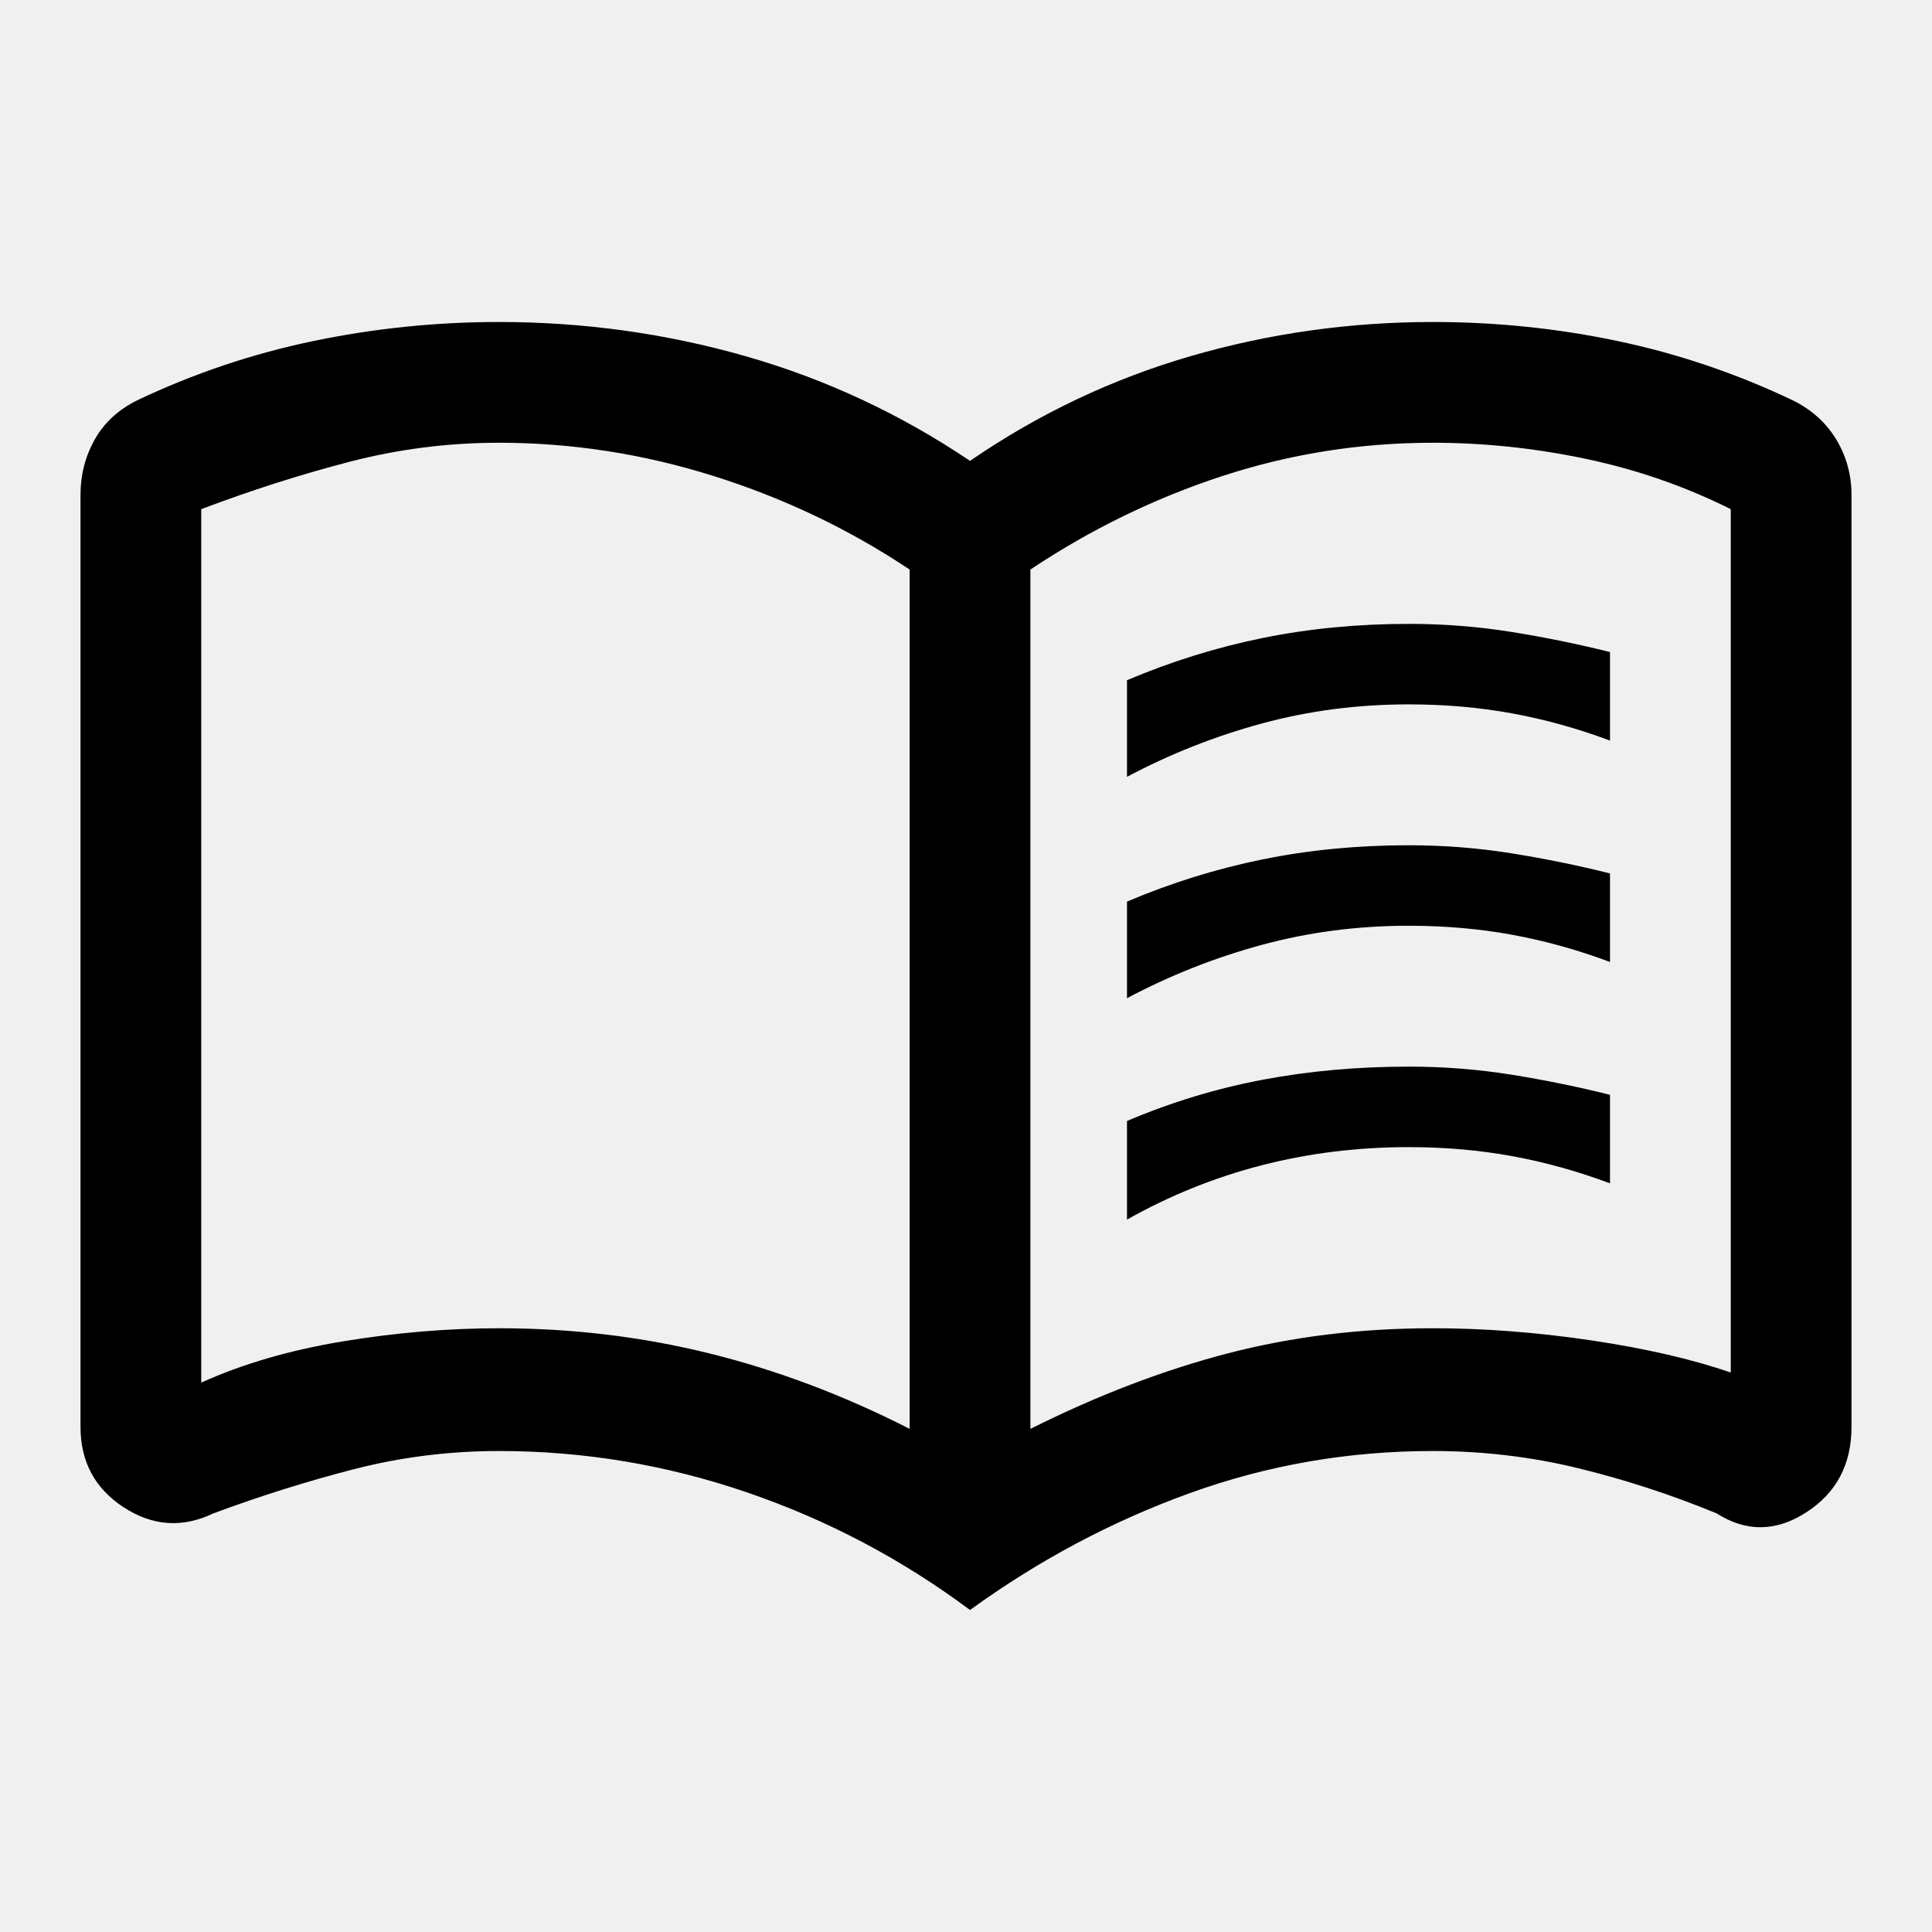
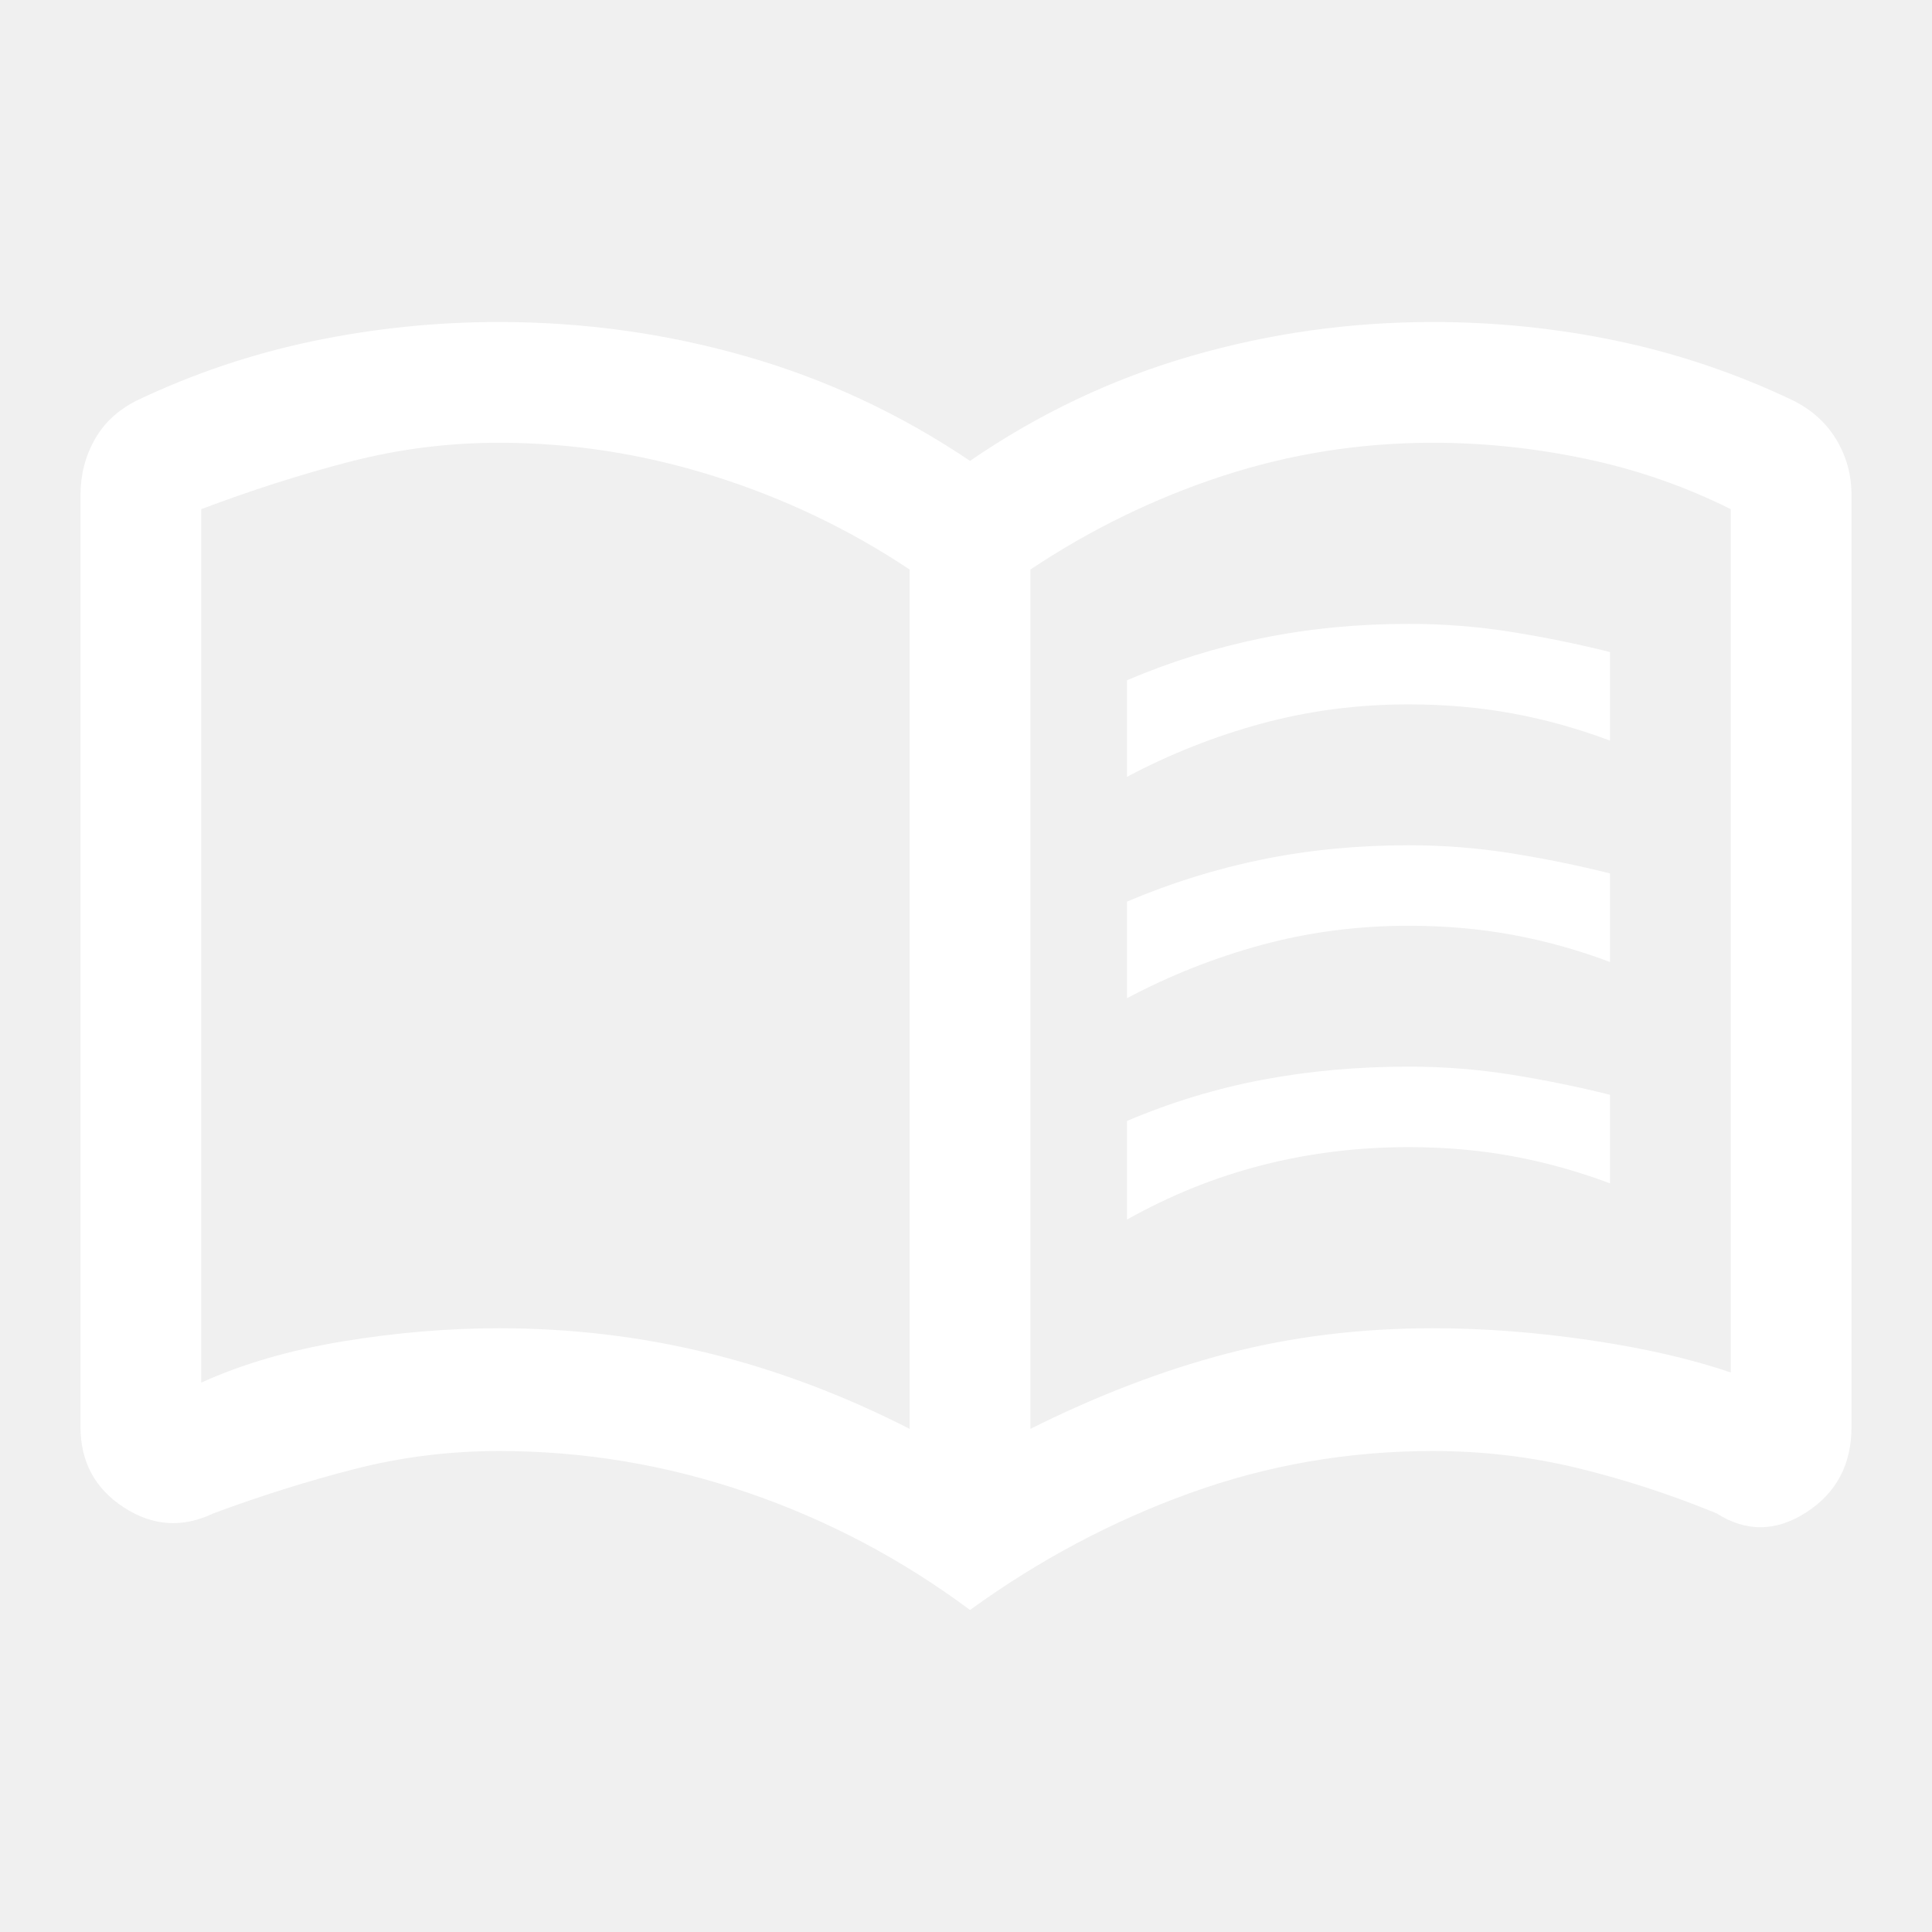
<svg xmlns="http://www.w3.org/2000/svg" height="48" width="48">
-   <path d="M28 19.3v-2.4q1.65-.7 3.375-1.05Q33.1 15.5 35 15.5q1.3 0 2.55.2 1.25.2 2.45.5v2.2q-1.2-.45-2.425-.675Q36.35 17.5 35 17.5q-1.9 0-3.65.475T28 19.3Zm0 11v-2.45q1.65-.7 3.375-1.025Q33.1 26.5 35 26.5q1.3 0 2.55.2 1.25.2 2.45.5v2.2q-1.2-.45-2.425-.675Q36.35 28.5 35 28.5q-1.9 0-3.65.45T28 30.3Zm0-5.5v-2.4q1.65-.7 3.375-1.05Q33.1 21 35 21q1.3 0 2.55.2 1.25.2 2.45.5v2.2q-1.2-.45-2.425-.675Q36.35 23 35 23q-1.9 0-3.65.475T28 24.8ZM12.4 33q2.7 0 5.225.625 2.525.625 4.975 1.875V14.15q-2.25-1.5-4.875-2.325Q15.1 11 12.4 11q-1.9 0-3.725.475Q6.85 11.95 5 12.65v21.7q1.55-.7 3.525-1.025Q10.5 33 12.4 33Zm13.2 2.5q2.5-1.25 4.9-1.875Q32.9 33 35.6 33q1.9 0 3.925.3t3.475.8V12.65q-1.7-.85-3.6-1.25-1.9-.4-3.8-.4-2.7 0-5.225.825-2.525.825-4.775 2.325ZM24.1 40q-2.55-1.9-5.55-2.925T12.4 36.05q-1.85 0-3.6.45t-3.5 1.1q-1.15.55-2.225-.15Q2 36.75 2 35.45V12.3q0-.75.35-1.375T3.4 9.95q2.1-1 4.375-1.475Q10.05 8 12.4 8q3.15 0 6.125.85t5.575 2.6q2.55-1.75 5.475-2.6Q32.5 8 35.6 8q2.35 0 4.6.475 2.25.475 4.35 1.475.7.35 1.075.975T46 12.3v23.15q0 1.4-1.125 2.125-1.125.725-2.225.025-1.7-.7-3.45-1.125-1.75-.425-3.6-.425-3.15 0-6.05 1.05T24.1 40ZM13.8 23.55Z" />
+   <path fill="#FFFFFF" d="M28 19.3v-2.4q1.65-.7 3.375-1.05Q33.1 15.5 35 15.5q1.3 0 2.55.2 1.25.2 2.45.5v2.2q-1.2-.45-2.425-.675Q36.35 17.5 35 17.5q-1.9 0-3.65.475T28 19.3Zm0 11v-2.45q1.65-.7 3.375-1.025Q33.1 26.5 35 26.5q1.3 0 2.55.2 1.25.2 2.45.5v2.2q-1.2-.45-2.425-.675Q36.35 28.5 35 28.5q-1.9 0-3.65.45T28 30.3Zm0-5.5v-2.4q1.65-.7 3.375-1.05Q33.1 21 35 21q1.3 0 2.55.2 1.25.2 2.45.5v2.2q-1.2-.45-2.425-.675Q36.35 23 35 23q-1.9 0-3.65.475T28 24.8ZM12.4 33q2.7 0 5.225.625 2.525.625 4.975 1.875V14.15q-2.25-1.5-4.875-2.325Q15.1 11 12.4 11q-1.9 0-3.725.475Q6.85 11.95 5 12.65v21.7q1.55-.7 3.525-1.025Q10.5 33 12.4 33Zm13.2 2.5q2.5-1.25 4.9-1.875Q32.9 33 35.6 33q1.9 0 3.925.3t3.475.8V12.65q-1.7-.85-3.6-1.25-1.9-.4-3.8-.4-2.7 0-5.225.825-2.525.825-4.775 2.325ZM24.1 40q-2.55-1.9-5.55-2.925T12.4 36.05q-1.85 0-3.6.45t-3.5 1.1q-1.15.55-2.225-.15Q2 36.75 2 35.45V12.3q0-.75.35-1.375T3.4 9.95q2.1-1 4.375-1.475Q10.05 8 12.4 8q3.15 0 6.125.85t5.575 2.6q2.55-1.75 5.475-2.6Q32.5 8 35.6 8q2.35 0 4.6.475 2.25.475 4.35 1.475.7.35 1.075.975T46 12.3v23.15q0 1.4-1.125 2.125-1.125.725-2.225.025-1.7-.7-3.45-1.125-1.75-.425-3.6-.425-3.15 0-6.05 1.05T24.1 40ZM13.8 23.55Z" />
</svg>
